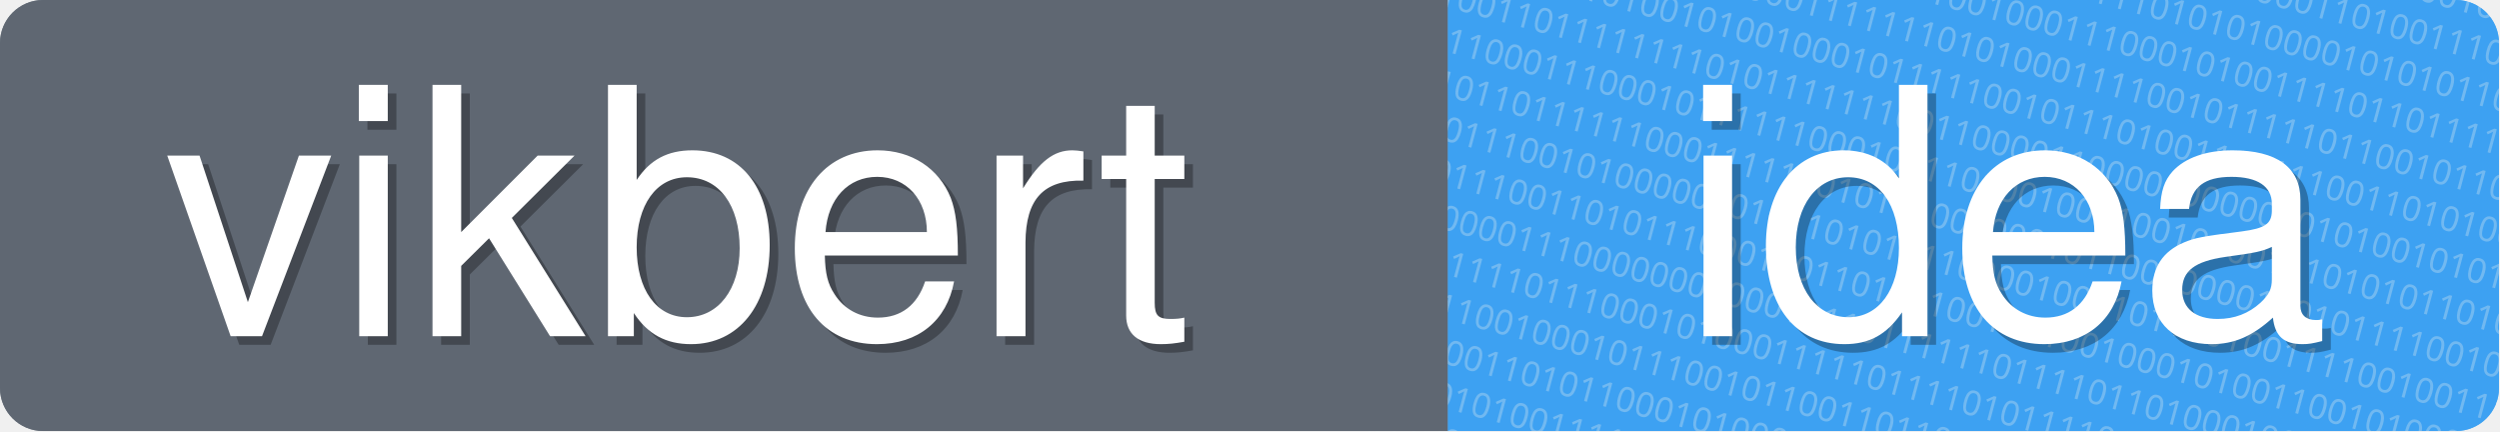
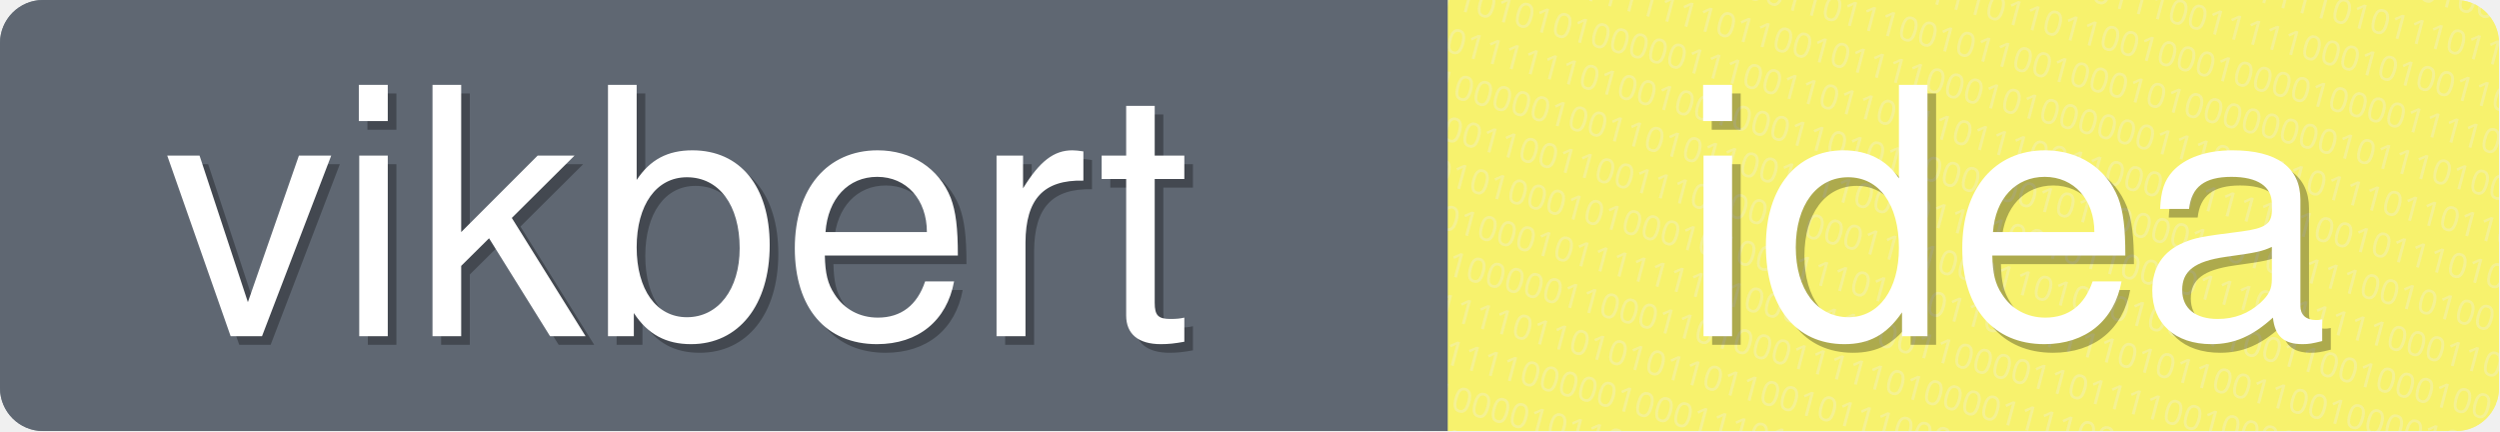
<svg xmlns="http://www.w3.org/2000/svg" baseProfile="full" height="50" version="1.1" width="290">
  <defs />
  <mask height="50" id="a" width="290" x="0" y="0">
    <rect fill="#eee" height="50" rx="5" width="290" x="0" y="0" />
  </mask>
  <g fill="none" id="g" mask="url(#a)">
-     <rect fill="#3ca1f2" height="50" width="122" x="168" y="0" />
-     <text fill="#eee" font-family="Inconsolata for Powerline" font-size="4" opacity="0.3" transform="rotate(15 300, 0)" x="169" y="0">011010111011000001000000100111111111100011001101010110001011100111101110011111111101110100111101100</text>
-     <text fill="#eee" font-family="Inconsolata for Powerline" font-size="4" opacity="0.3" transform="rotate(15 300, 0)" x="169" y="5">100000010100110110110110111110100111101110011100000100100111001001011000011011010000101110011100111</text>
-     <text fill="#eee" font-family="Inconsolata for Powerline" font-size="4" opacity="0.3" transform="rotate(15 300, 0)" x="169" y="10">110100100101011110100001011101101111001110001101001110101100101000011111001111101100101001101000110</text>
-     <text fill="#eee" font-family="Inconsolata for Powerline" font-size="4" opacity="0.3" transform="rotate(15 300, 0)" x="169" y="15">011101001011011001110110000011101111010101000010101011001011000101000001000111001010111100010010010</text>
-     <text fill="#eee" font-family="Inconsolata for Powerline" font-size="4" opacity="0.3" transform="rotate(15 300, 0)" x="169" y="20">000110101110111111101111110010001110001010011110110111101010001010001111110001101010001001101001001</text>
-     <text fill="#eee" font-family="Inconsolata for Powerline" font-size="4" opacity="0.3" transform="rotate(15 300, 0)" x="169" y="25">100111011011101100011111110101000111100101111101100101100111111001000100001100111010101000001101110</text>
-     <text fill="#eee" font-family="Inconsolata for Powerline" font-size="4" opacity="0.3" transform="rotate(15 300, 0)" x="169" y="30">011111001010010100100010111110010111010011111110011010100000000110010101100110101101001101000001110</text>
-     <text fill="#eee" font-family="Inconsolata for Powerline" font-size="4" opacity="0.3" transform="rotate(15 300, 0)" x="169" y="35">010011011111111010111111100110000110000000000101010010101111001101000000011010001000100100010101011</text>
-     <text fill="#eee" font-family="Inconsolata for Powerline" font-size="4" opacity="0.3" transform="rotate(15 300, 0)" x="169" y="40">101100011100010111111000100110100100010010100111010101101001101101110011000010111110101010111010110</text>
-     <text fill="#eee" font-family="Inconsolata for Powerline" font-size="4" opacity="0.3" transform="rotate(15 300, 0)" x="169" y="45">111011011111100011111101011100100010110000000110101111001000100101101111010100110000011100011001110</text>
-     <text fill="#eee" font-family="Inconsolata for Powerline" font-size="4" opacity="0.3" transform="rotate(15 300, 0)" x="169" y="50">001011100101000001010110101011000010001011101001111001001110011010011001000111001001000000010001010</text>
-     <text fill="#eee" font-family="Inconsolata for Powerline" font-size="4" opacity="0.3" transform="rotate(15 300, 0)" x="169" y="55">111011100110101110001101101001001111001000101001100101000011010111110101010001101010010111000000101</text>
-     <text fill="#eee" font-family="Inconsolata for Powerline" font-size="4" opacity="0.3" transform="rotate(15 300, 0)" x="169" y="60">100000001110000000000010110111111011110110100010000100100110111110110011000011111110000011001011110</text>
-     <text fill="#eee" font-family="Inconsolata for Powerline" font-size="4" opacity="0.3" transform="rotate(15 300, 0)" x="169" y="65">000011111011100010100011111011110101111011011101000110010110001100111111100100011111100000100000111</text>
-     <text fill="#eee" font-family="Inconsolata for Powerline" font-size="4" opacity="0.3" transform="rotate(15 300, 0)" x="169" y="70">000111100100010111001011001101100100101100000111100000000000100110001000111010011011110110111010001</text>
-     <text fill="#eee" font-family="Inconsolata for Powerline" font-size="4" opacity="0.3" transform="rotate(15 300, 0)" x="169" y="75">001100001101011000101000000110110011000111001000011111011000110011010010000011010011001100110100000</text>
-     <text fill="#eee" font-family="Inconsolata for Powerline" font-size="4" opacity="0.3" transform="rotate(15 300, 0)" x="169" y="80">000110010100111100101100001010100010110001010111000100110100110010010011001100001000001000110010101</text>
-     <text fill="#eee" font-family="Inconsolata for Powerline" font-size="4" opacity="0.3" transform="rotate(15 300, 0)" x="169" y="85">100011001100001100101111000010000011001110110000011000100000010000111111010100011011111111100110111</text>
-     <text fill="#eee" font-family="Inconsolata for Powerline" font-size="4" opacity="0.3" transform="rotate(15 300, 0)" x="169" y="90">100101011001010011100010010111110111111000010000110001011110100100011101101001000110111110111111100</text>
-     <text fill="#eee" font-family="Inconsolata for Powerline" font-size="4" opacity="0.3" transform="rotate(15 300, 0)" x="169" y="95">110100010000101011010101101000110101100011101010000010110111010110011001011010001010100110011110101</text>
+     <rect fill="#f7f26c" height="50" width="122" x="168" y="0" />
+     <text fill="#eee" font-family="Inconsolata for Powerline" font-size="4" opacity="0.3" transform="rotate(15 300, 0)" x="169" y="0">011110001001101001011011101010111010001110001000110101101101010001001011111110001111001100011110010</text>
+     <text fill="#eee" font-family="Inconsolata for Powerline" font-size="4" opacity="0.3" transform="rotate(15 300, 0)" x="169" y="5">111111111100011010110100000111111110110011111001101001100000111100100101011001111010010101010010001</text>
+     <text fill="#eee" font-family="Inconsolata for Powerline" font-size="4" opacity="0.3" transform="rotate(15 300, 0)" x="169" y="10">111000100110000001001010001100111010011111111010111011011001110111000111100101100111111110010101000</text>
+     <text fill="#eee" font-family="Inconsolata for Powerline" font-size="4" opacity="0.3" transform="rotate(15 300, 0)" x="169" y="15">110001111000100010101001100111001011100111110001010011010010110101000100010110110101011010001001010</text>
+     <text fill="#eee" font-family="Inconsolata for Powerline" font-size="4" opacity="0.3" transform="rotate(15 300, 0)" x="169" y="20">101110000001100010010110111101101100100010000100001111010100011011000011111101011101000101101111111</text>
+     <text fill="#eee" font-family="Inconsolata for Powerline" font-size="4" opacity="0.3" transform="rotate(15 300, 0)" x="169" y="25">000000100000111000110111001011001000101000000001011101000000001001010111101011011100010000000010101</text>
+     <text fill="#eee" font-family="Inconsolata for Powerline" font-size="4" opacity="0.3" transform="rotate(15 300, 0)" x="169" y="30">101011001111111011001011110001010000001110101101110110110001001010000001011111111001000110100001001</text>
+     <text fill="#eee" font-family="Inconsolata for Powerline" font-size="4" opacity="0.3" transform="rotate(15 300, 0)" x="169" y="35">111010101000001110011011011101110011000011111110010111010001001110111010110011010101111101010111101</text>
+     <text fill="#eee" font-family="Inconsolata for Powerline" font-size="4" opacity="0.3" transform="rotate(15 300, 0)" x="169" y="40">100111111010010010001101010000100101000001101011110010100100001111010011110101100000011000011010000</text>
+     <text fill="#eee" font-family="Inconsolata for Powerline" font-size="4" opacity="0.3" transform="rotate(15 300, 0)" x="169" y="45">101000001001101011001111000011010010110010111011111100011001001000110111010011101010100001000001001</text>
+     <text fill="#eee" font-family="Inconsolata for Powerline" font-size="4" opacity="0.3" transform="rotate(15 300, 0)" x="169" y="50">111001100110011100000100011010001101000100111001100100010010000010110001001111100100011010010000111</text>
+     <text fill="#eee" font-family="Inconsolata for Powerline" font-size="4" opacity="0.3" transform="rotate(15 300, 0)" x="169" y="55">001010100010100010100111101010110001111010110011001000010001110100111100111101011001010001010100111</text>
+     <text fill="#eee" font-family="Inconsolata for Powerline" font-size="4" opacity="0.3" transform="rotate(15 300, 0)" x="169" y="60">000101000101111111010001111001100001101111001000010111100100111111011001010100001011000001001010001</text>
+     <text fill="#eee" font-family="Inconsolata for Powerline" font-size="4" opacity="0.3" transform="rotate(15 300, 0)" x="169" y="65">000111000001100011010001111101000011110010101000110000001100010100000110011110011000001101111000100</text>
+     <text fill="#eee" font-family="Inconsolata for Powerline" font-size="4" opacity="0.3" transform="rotate(15 300, 0)" x="169" y="70">001101111011010101101100101110000100011110010001011001000011111001011010101001101011010101111101110</text>
+     <text fill="#eee" font-family="Inconsolata for Powerline" font-size="4" opacity="0.3" transform="rotate(15 300, 0)" x="169" y="75">111101111100000100011101100000110001010101000100110011100111101110011010110000010111011101001101001</text>
+     <text fill="#eee" font-family="Inconsolata for Powerline" font-size="4" opacity="0.3" transform="rotate(15 300, 0)" x="169" y="80">010100100001011011000101011111111101100110100001011100000110111100000010001010110110110100110000010</text>
+     <text fill="#eee" font-family="Inconsolata for Powerline" font-size="4" opacity="0.3" transform="rotate(15 300, 0)" x="169" y="85">011010110010100100011011111111101100100110010000110110110101011001111010010101110011100100111010001</text>
+     <text fill="#eee" font-family="Inconsolata for Powerline" font-size="4" opacity="0.3" transform="rotate(15 300, 0)" x="169" y="90">101000101100000110011111111011011110111110010100110100010100000001110011011000110001110100111101101</text>
+     <text fill="#eee" font-family="Inconsolata for Powerline" font-size="4" opacity="0.3" transform="rotate(15 300, 0)" x="169" y="95">010110010000001001001100111010101100011101001000011110101101100010000110110111010010010010100100000</text>
    <rect fill="#5E6772" height="50" width="168" x="0" y="0" />
  </g>
  <g fill="none" id="g" mask="url(#a)">
-     <rect fill="#3ca1f2" height="50" width="122" x="168" y="0" />
-     <text fill="#eee" font-family="Inconsolata for Powerline" font-size="4" opacity="0.3" transform="rotate(15 300, 0)" x="169" y="0">011010111011000001000000100111111111100011001101010110001011100111101110011111111101110100111101100</text>
-     <text fill="#eee" font-family="Inconsolata for Powerline" font-size="4" opacity="0.3" transform="rotate(15 300, 0)" x="169" y="5">100000010100110110110110111110100111101110011100000100100111001001011000011011010000101110011100111</text>
-     <text fill="#eee" font-family="Inconsolata for Powerline" font-size="4" opacity="0.3" transform="rotate(15 300, 0)" x="169" y="10">110100100101011110100001011101101111001110001101001110101100101000011111001111101100101001101000110</text>
-     <text fill="#eee" font-family="Inconsolata for Powerline" font-size="4" opacity="0.3" transform="rotate(15 300, 0)" x="169" y="15">011101001011011001110110000011101111010101000010101011001011000101000001000111001010111100010010010</text>
-     <text fill="#eee" font-family="Inconsolata for Powerline" font-size="4" opacity="0.3" transform="rotate(15 300, 0)" x="169" y="20">000110101110111111101111110010001110001010011110110111101010001010001111110001101010001001101001001</text>
-     <text fill="#eee" font-family="Inconsolata for Powerline" font-size="4" opacity="0.3" transform="rotate(15 300, 0)" x="169" y="25">100111011011101100011111110101000111100101111101100101100111111001000100001100111010101000001101110</text>
-     <text fill="#eee" font-family="Inconsolata for Powerline" font-size="4" opacity="0.3" transform="rotate(15 300, 0)" x="169" y="30">011111001010010100100010111110010111010011111110011010100000000110010101100110101101001101000001110</text>
-     <text fill="#eee" font-family="Inconsolata for Powerline" font-size="4" opacity="0.3" transform="rotate(15 300, 0)" x="169" y="35">010011011111111010111111100110000110000000000101010010101111001101000000011010001000100100010101011</text>
-     <text fill="#eee" font-family="Inconsolata for Powerline" font-size="4" opacity="0.3" transform="rotate(15 300, 0)" x="169" y="40">101100011100010111111000100110100100010010100111010101101001101101110011000010111110101010111010110</text>
-     <text fill="#eee" font-family="Inconsolata for Powerline" font-size="4" opacity="0.3" transform="rotate(15 300, 0)" x="169" y="45">111011011111100011111101011100100010110000000110101111001000100101101111010100110000011100011001110</text>
-     <text fill="#eee" font-family="Inconsolata for Powerline" font-size="4" opacity="0.3" transform="rotate(15 300, 0)" x="169" y="50">001011100101000001010110101011000010001011101001111001001110011010011001000111001001000000010001010</text>
-     <text fill="#eee" font-family="Inconsolata for Powerline" font-size="4" opacity="0.3" transform="rotate(15 300, 0)" x="169" y="55">111011100110101110001101101001001111001000101001100101000011010111110101010001101010010111000000101</text>
-     <text fill="#eee" font-family="Inconsolata for Powerline" font-size="4" opacity="0.3" transform="rotate(15 300, 0)" x="169" y="60">100000001110000000000010110111111011110110100010000100100110111110110011000011111110000011001011110</text>
-     <text fill="#eee" font-family="Inconsolata for Powerline" font-size="4" opacity="0.3" transform="rotate(15 300, 0)" x="169" y="65">000011111011100010100011111011110101111011011101000110010110001100111111100100011111100000100000111</text>
-     <text fill="#eee" font-family="Inconsolata for Powerline" font-size="4" opacity="0.3" transform="rotate(15 300, 0)" x="169" y="70">000111100100010111001011001101100100101100000111100000000000100110001000111010011011110110111010001</text>
-     <text fill="#eee" font-family="Inconsolata for Powerline" font-size="4" opacity="0.3" transform="rotate(15 300, 0)" x="169" y="75">001100001101011000101000000110110011000111001000011111011000110011010010000011010011001100110100000</text>
-     <text fill="#eee" font-family="Inconsolata for Powerline" font-size="4" opacity="0.3" transform="rotate(15 300, 0)" x="169" y="80">000110010100111100101100001010100010110001010111000100110100110010010011001100001000001000110010101</text>
-     <text fill="#eee" font-family="Inconsolata for Powerline" font-size="4" opacity="0.3" transform="rotate(15 300, 0)" x="169" y="85">100011001100001100101111000010000011001110110000011000100000010000111111010100011011111111100110111</text>
-     <text fill="#eee" font-family="Inconsolata for Powerline" font-size="4" opacity="0.3" transform="rotate(15 300, 0)" x="169" y="90">100101011001010011100010010111110111111000010000110001011110100100011101101001000110111110111111100</text>
-     <text fill="#eee" font-family="Inconsolata for Powerline" font-size="4" opacity="0.3" transform="rotate(15 300, 0)" x="169" y="95">110100010000101011010101101000110101100011101010000010110111010110011001011010001010100110011110101</text>
+     <rect fill="#f7f26c" height="50" width="122" x="168" y="0" />
+     <text fill="#eee" font-family="Inconsolata for Powerline" font-size="4" opacity="0.3" transform="rotate(15 300, 0)" x="169" y="0">011110001001101001011011101010111010001110001000110101101101010001001011111110001111001100011110010</text>
+     <text fill="#eee" font-family="Inconsolata for Powerline" font-size="4" opacity="0.3" transform="rotate(15 300, 0)" x="169" y="5">111111111100011010110100000111111110110011111001101001100000111100100101011001111010010101010010001</text>
+     <text fill="#eee" font-family="Inconsolata for Powerline" font-size="4" opacity="0.3" transform="rotate(15 300, 0)" x="169" y="10">111000100110000001001010001100111010011111111010111011011001110111000111100101100111111110010101000</text>
+     <text fill="#eee" font-family="Inconsolata for Powerline" font-size="4" opacity="0.3" transform="rotate(15 300, 0)" x="169" y="15">110001111000100010101001100111001011100111110001010011010010110101000100010110110101011010001001010</text>
+     <text fill="#eee" font-family="Inconsolata for Powerline" font-size="4" opacity="0.3" transform="rotate(15 300, 0)" x="169" y="20">101110000001100010010110111101101100100010000100001111010100011011000011111101011101000101101111111</text>
+     <text fill="#eee" font-family="Inconsolata for Powerline" font-size="4" opacity="0.3" transform="rotate(15 300, 0)" x="169" y="25">000000100000111000110111001011001000101000000001011101000000001001010111101011011100010000000010101</text>
+     <text fill="#eee" font-family="Inconsolata for Powerline" font-size="4" opacity="0.3" transform="rotate(15 300, 0)" x="169" y="30">101011001111111011001011110001010000001110101101110110110001001010000001011111111001000110100001001</text>
+     <text fill="#eee" font-family="Inconsolata for Powerline" font-size="4" opacity="0.3" transform="rotate(15 300, 0)" x="169" y="35">111010101000001110011011011101110011000011111110010111010001001110111010110011010101111101010111101</text>
+     <text fill="#eee" font-family="Inconsolata for Powerline" font-size="4" opacity="0.3" transform="rotate(15 300, 0)" x="169" y="40">100111111010010010001101010000100101000001101011110010100100001111010011110101100000011000011010000</text>
+     <text fill="#eee" font-family="Inconsolata for Powerline" font-size="4" opacity="0.3" transform="rotate(15 300, 0)" x="169" y="45">101000001001101011001111000011010010110010111011111100011001001000110111010011101010100001000001001</text>
+     <text fill="#eee" font-family="Inconsolata for Powerline" font-size="4" opacity="0.3" transform="rotate(15 300, 0)" x="169" y="50">111001100110011100000100011010001101000100111001100100010010000010110001001111100100011010010000111</text>
+     <text fill="#eee" font-family="Inconsolata for Powerline" font-size="4" opacity="0.3" transform="rotate(15 300, 0)" x="169" y="55">001010100010100010100111101010110001111010110011001000010001110100111100111101011001010001010100111</text>
+     <text fill="#eee" font-family="Inconsolata for Powerline" font-size="4" opacity="0.3" transform="rotate(15 300, 0)" x="169" y="60">000101000101111111010001111001100001101111001000010111100100111111011001010100001011000001001010001</text>
+     <text fill="#eee" font-family="Inconsolata for Powerline" font-size="4" opacity="0.3" transform="rotate(15 300, 0)" x="169" y="65">000111000001100011010001111101000011110010101000110000001100010100000110011110011000001101111000100</text>
+     <text fill="#eee" font-family="Inconsolata for Powerline" font-size="4" opacity="0.3" transform="rotate(15 300, 0)" x="169" y="70">001101111011010101101100101110000100011110010001011001000011111001011010101001101011010101111101110</text>
+     <text fill="#eee" font-family="Inconsolata for Powerline" font-size="4" opacity="0.3" transform="rotate(15 300, 0)" x="169" y="75">111101111100000100011101100000110001010101000100110011100111101110011010110000010111011101001101001</text>
+     <text fill="#eee" font-family="Inconsolata for Powerline" font-size="4" opacity="0.3" transform="rotate(15 300, 0)" x="169" y="80">010100100001011011000101011111111101100110100001011100000110111100000010001010110110110100110000010</text>
+     <text fill="#eee" font-family="Inconsolata for Powerline" font-size="4" opacity="0.3" transform="rotate(15 300, 0)" x="169" y="85">011010110010100100011011111111101100100110010000110110110101011001111010010101110011100100111010001</text>
+     <text fill="#eee" font-family="Inconsolata for Powerline" font-size="4" opacity="0.3" transform="rotate(15 300, 0)" x="169" y="90">101000101100000110011111111011011110111110010100110100010100000001110011011000110001110100111101101</text>
+     <text fill="#eee" font-family="Inconsolata for Powerline" font-size="4" opacity="0.3" transform="rotate(15 300, 0)" x="169" y="95">010110010000001001001100111010101100011101001000011110101101100010000110110111010010010010100100000</text>
    <rect fill="#5E6772" height="50" width="168" x="0" y="0" />
  </g>
  <g fill="none" id="shapes">
    <text fill="#000" fill-opacity="0.3" font-family="Helvetica" font-size="40" x="20" y="40">vikbert</text>
    <text fill="#FFFFFF" font-family="Helvetica" font-size="40" x="19" y="39">vikbert</text>
  </g>
  <g fill="none" id="shapes">
    <text fill="#000" fill-opacity="0.3" font-family="Helvetica" font-size="40" x="196" y="40">idea</text>
    <text fill="#FFFFFF" font-family="Helvetica" font-size="40" x="195" y="39">idea</text>
  </g>
</svg>
